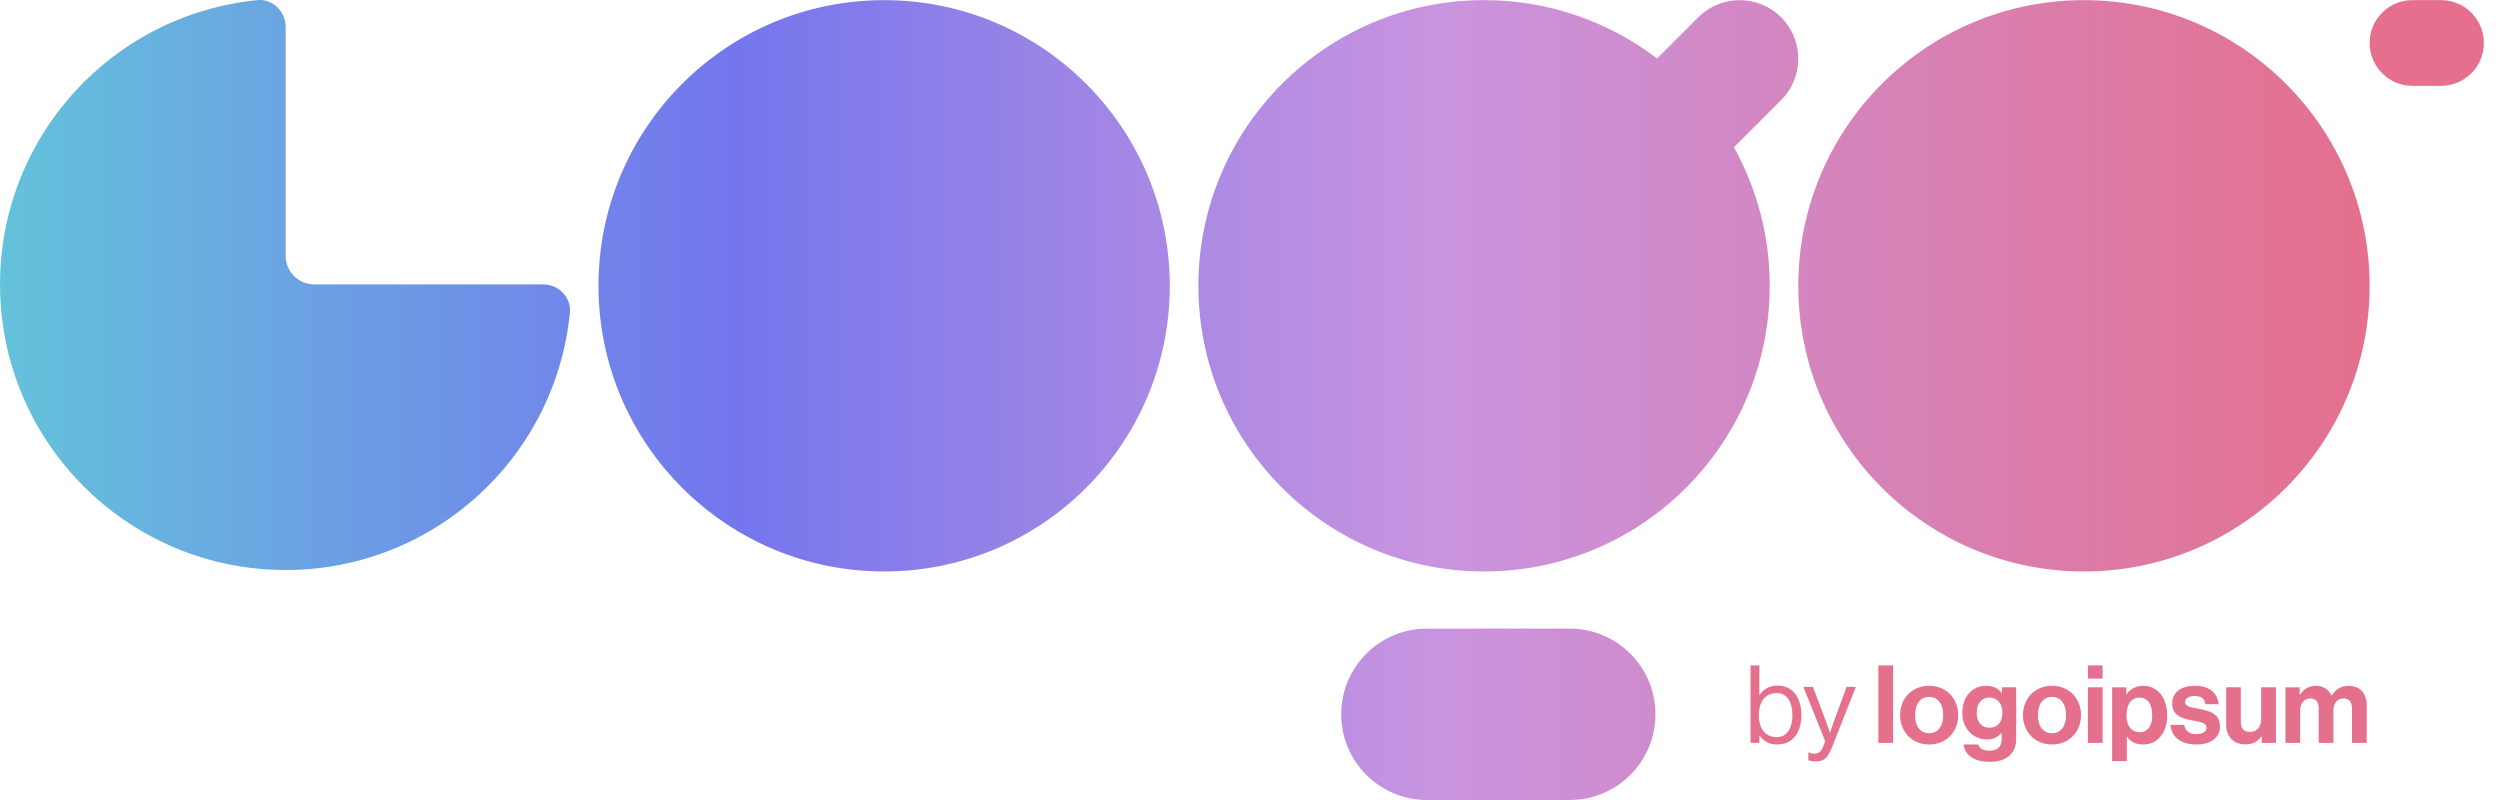
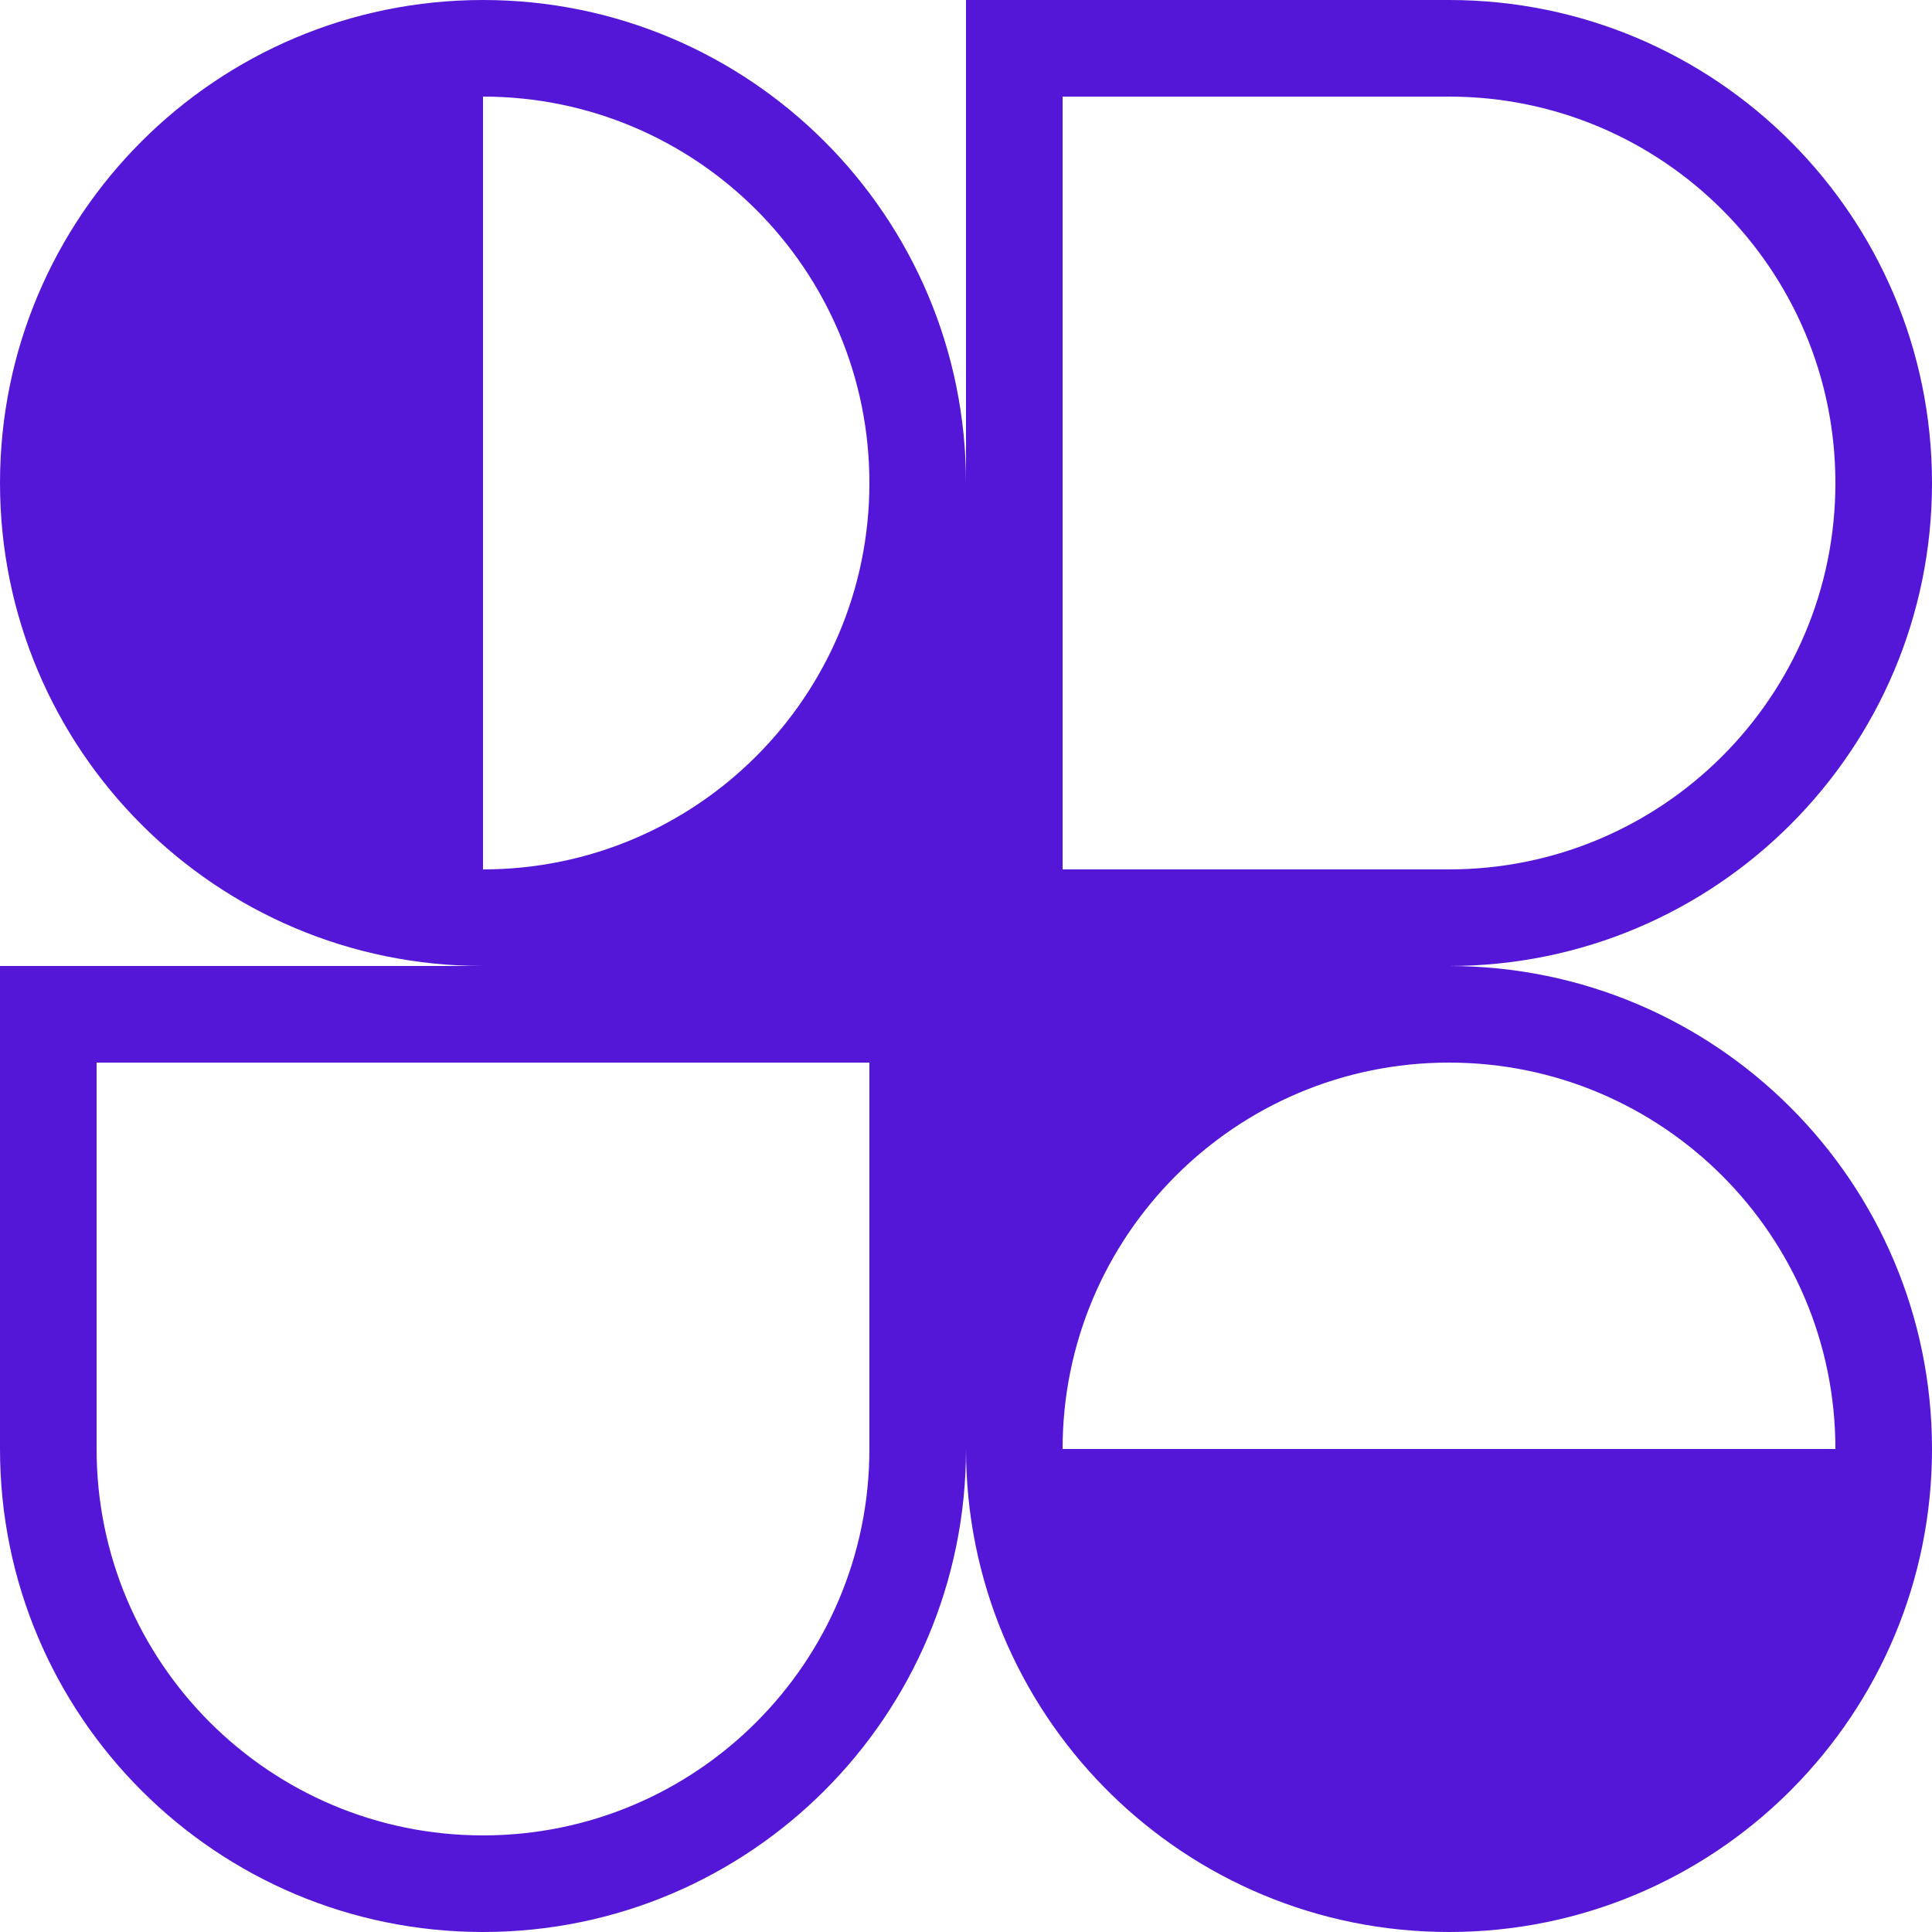
- <svg xmlns="http://www.w3.org/2000/svg" id="logo-79" class="gradient" width="125" height="40" viewBox="0 0 125 40" fill="none">
-   <path class="ccustom" d="M88.861 37.225c.759 0 1.208-.575 1.208-1.474 0-.932-.482-1.474-1.192-1.474-.406 0-.688.18-.899.466h-.01V33.27h-.44v3.873h.44v-.368h.01c.228.314.504.45.883.45Zm-.032-.369c-.596 0-.889-.471-.889-1.1 0-.606.282-1.105.894-1.105.531 0 .786.477.786 1.105 0 .634-.255 1.1-.791 1.1Zm1.983 1.214c.341 0 .558-.12.785-.7l1.198-3.028h-.466l-.64 1.745c-.086.233-.184.547-.184.547h-.01s-.104-.314-.19-.547l-.661-1.745h-.477l1.094 2.72-.108.276c-.108.271-.233.342-.417.342a.616.616 0 0 1-.298-.06h-.022v.39c.12.049.228.06.396.06Zm3.106-.927h.737V33.27h-.737v3.873Zm2.539.082c.861 0 1.452-.64 1.452-1.469 0-.829-.59-1.468-1.452-1.468-.861 0-1.452.64-1.452 1.468 0 .83.59 1.469 1.452 1.469Zm0-.564c-.455 0-.704-.363-.704-.905 0-.541.249-.91.704-.91.45 0 .704.369.704.91 0 .542-.254.905-.704.905Zm3.019 1.43c.412 0 .769-.097 1.002-.314.206-.19.331-.455.331-.845v-2.568h-.71v.293h-.011c-.168-.233-.422-.369-.77-.369-.703 0-1.202.531-1.202 1.36 0 .84.607 1.327 1.225 1.327.352 0 .563-.14.725-.325h.017v.304c0 .379-.2.58-.618.58-.341 0-.498-.136-.558-.31h-.731c.075.542.541.867 1.3.867Zm-.01-1.706c-.38 0-.63-.276-.63-.748 0-.466.25-.758.624-.758.444 0 .661.346.661.753 0 .412-.19.753-.656.753Zm3.134.84c.861 0 1.452-.64 1.452-1.469 0-.829-.591-1.468-1.452-1.468-.862 0-1.452.64-1.452 1.468 0 .83.59 1.469 1.452 1.469Zm0-.564c-.455 0-.705-.363-.705-.905 0-.541.25-.91.705-.91.449 0 .704.369.704.91 0 .542-.255.905-.704.905Zm1.794.482h.737v-2.779h-.737v2.78Zm0-3.212h.737v-.661h-.737v.66Zm1.212 4.122h.737V36.83h.01c.158.239.412.396.802.396.715 0 1.203-.57 1.203-1.469 0-.867-.471-1.468-1.208-1.468a.972.972 0 0 0-.818.423h-.016v-.347h-.71v3.69Zm1.392-1.44c-.439 0-.672-.331-.672-.835 0-.498.185-.894.645-.894.455 0 .639.368.639.894s-.238.834-.612.834Zm2.83.612c.693 0 1.17-.336 1.17-.894 0-.65-.515-.78-.981-.878-.395-.081-.763-.103-.763-.341 0-.2.189-.31.476-.31.315 0 .504.11.537.407h.666c-.054-.558-.46-.92-1.192-.92-.634 0-1.132.286-1.132.888 0 .606.487.742.986.84.379.075.731.102.731.368 0 .195-.184.32-.509.32-.33 0-.558-.141-.607-.461h-.682c.043.59.493.98 1.3.98Zm3.968-.082v-2.779h-.737v1.604c0 .368-.212.628-.558.628-.314 0-.461-.179-.461-.504v-1.728h-.731v1.853c0 .607.347 1.002.964 1.002.39 0 .607-.146.797-.4h.016v.324h.71Zm.476 0h.737V35.53c0-.369.2-.607.498-.607.271 0 .428.163.428.477v1.744h.737V35.53c0-.369.19-.607.499-.607.271 0 .428.163.428.477v1.744h.737v-1.869c0-.607-.331-.986-.916-.986-.352 0-.645.184-.834.488h-.011a.83.83 0 0 0-.77-.488.908.908 0 0 0-.807.45h-.016v-.374h-.71v2.78Z" fill="#E5708C" />
-   <path d="M118.481 2.149c0-1.183.959-2.143 2.142-2.143h1.429a2.142 2.142 0 0 1 0 4.286h-1.429a2.142 2.142 0 0 1-2.142-2.143ZM58.49 14.29c0 7.888-6.394 14.283-14.283 14.283-7.888 0-14.283-6.395-14.283-14.283C29.924 6.4 36.319.007 44.207.007 52.096.007 58.49 6.4 58.49 14.29Zm-31.352-.071c.79 0 1.436.64 1.357 1.426A14.283 14.283 0 1 1 12.857.007c.785-.08 1.426.568 1.426 1.356V12.79c0 .79.64 1.429 1.429 1.429h11.426ZM78.487 31.43a4.285 4.285 0 1 1 0 8.57h-7.141a4.285 4.285 0 0 1 0-8.57h7.141Zm-4.285-2.857c7.889 0 14.284-6.395 14.284-14.283a14.22 14.22 0 0 0-1.789-6.925l2.36-2.36a2.928 2.928 0 1 0-4.142-4.14l-2.06 2.06A14.22 14.22 0 0 0 74.201.006C66.314.007 59.92 6.4 59.92 14.29c0 7.888 6.395 14.283 14.283 14.283Zm44.279-14.283c0 7.888-6.395 14.283-14.284 14.283-7.888 0-14.283-6.395-14.283-14.283 0-7.89 6.395-14.283 14.283-14.283 7.889 0 14.284 6.394 14.284 14.283Z" fill="url(#gradient_a1234)" />
-   <defs>
-     <linearGradient id="gradient_a1234" x1="0" y1="16" x2="119" y2="16" gradientUnits="userSpaceOnUse">
-       <stop class="ccompli1" stop-color="#64C2DB" />
-       <stop class="ccompli2" offset=".307" stop-color="#7476ED" />
-       <stop class="ccustom" offset=".604" stop-color="#C994DF" />
-       <stop class="ccompli1" offset="1" stop-color="#E56F8C" />
-     </linearGradient>
-   </defs>
+ <svg xmlns="http://www.w3.org/2000/svg" id="logo-85" width="100%" height="100%" viewBox="0 0 40 40" fill="none">
+   <path class="ccustom" fill-rule="evenodd" clip-rule="evenodd" d="M10 0C15.523 0 20 4.477 20 10V0H30C35.523 0 40 4.477 40 10C40 15.523 35.523 20 30 20C35.523 20 40 24.477 40 30C40 32.742 38.896 35.227 37.108 37.033L37.071 37.071L37.038 37.104C35.231 38.894 32.745 40 30 40C27.274 40 24.803 38.909 22.999 37.141C22.976 37.117 22.952 37.094 22.929 37.071C22.907 37.049 22.885 37.027 22.863 37.005C21.092 35.201 20 32.728 20 30C20 35.523 15.523 40 10 40C4.477 40 0 35.523 0 30V20H10C4.477 20 0 15.523 0 10C0 4.477 4.477 0 10 0ZM18 10C18 14.418 14.418 18 10 18V2C14.418 2 18 5.582 18 10ZM38 30C38 25.582 34.418 22 30 22C25.582 22 22 25.582 22 30H38ZM2 22V30C2 34.418 5.582 38 10 38C14.418 38 18 34.418 18 30V22H2ZM22 18V2L30 2C34.418 2 38 5.582 38 10C38 14.418 34.418 18 30 18H22Z" fill="#5417D7" />
</svg>
